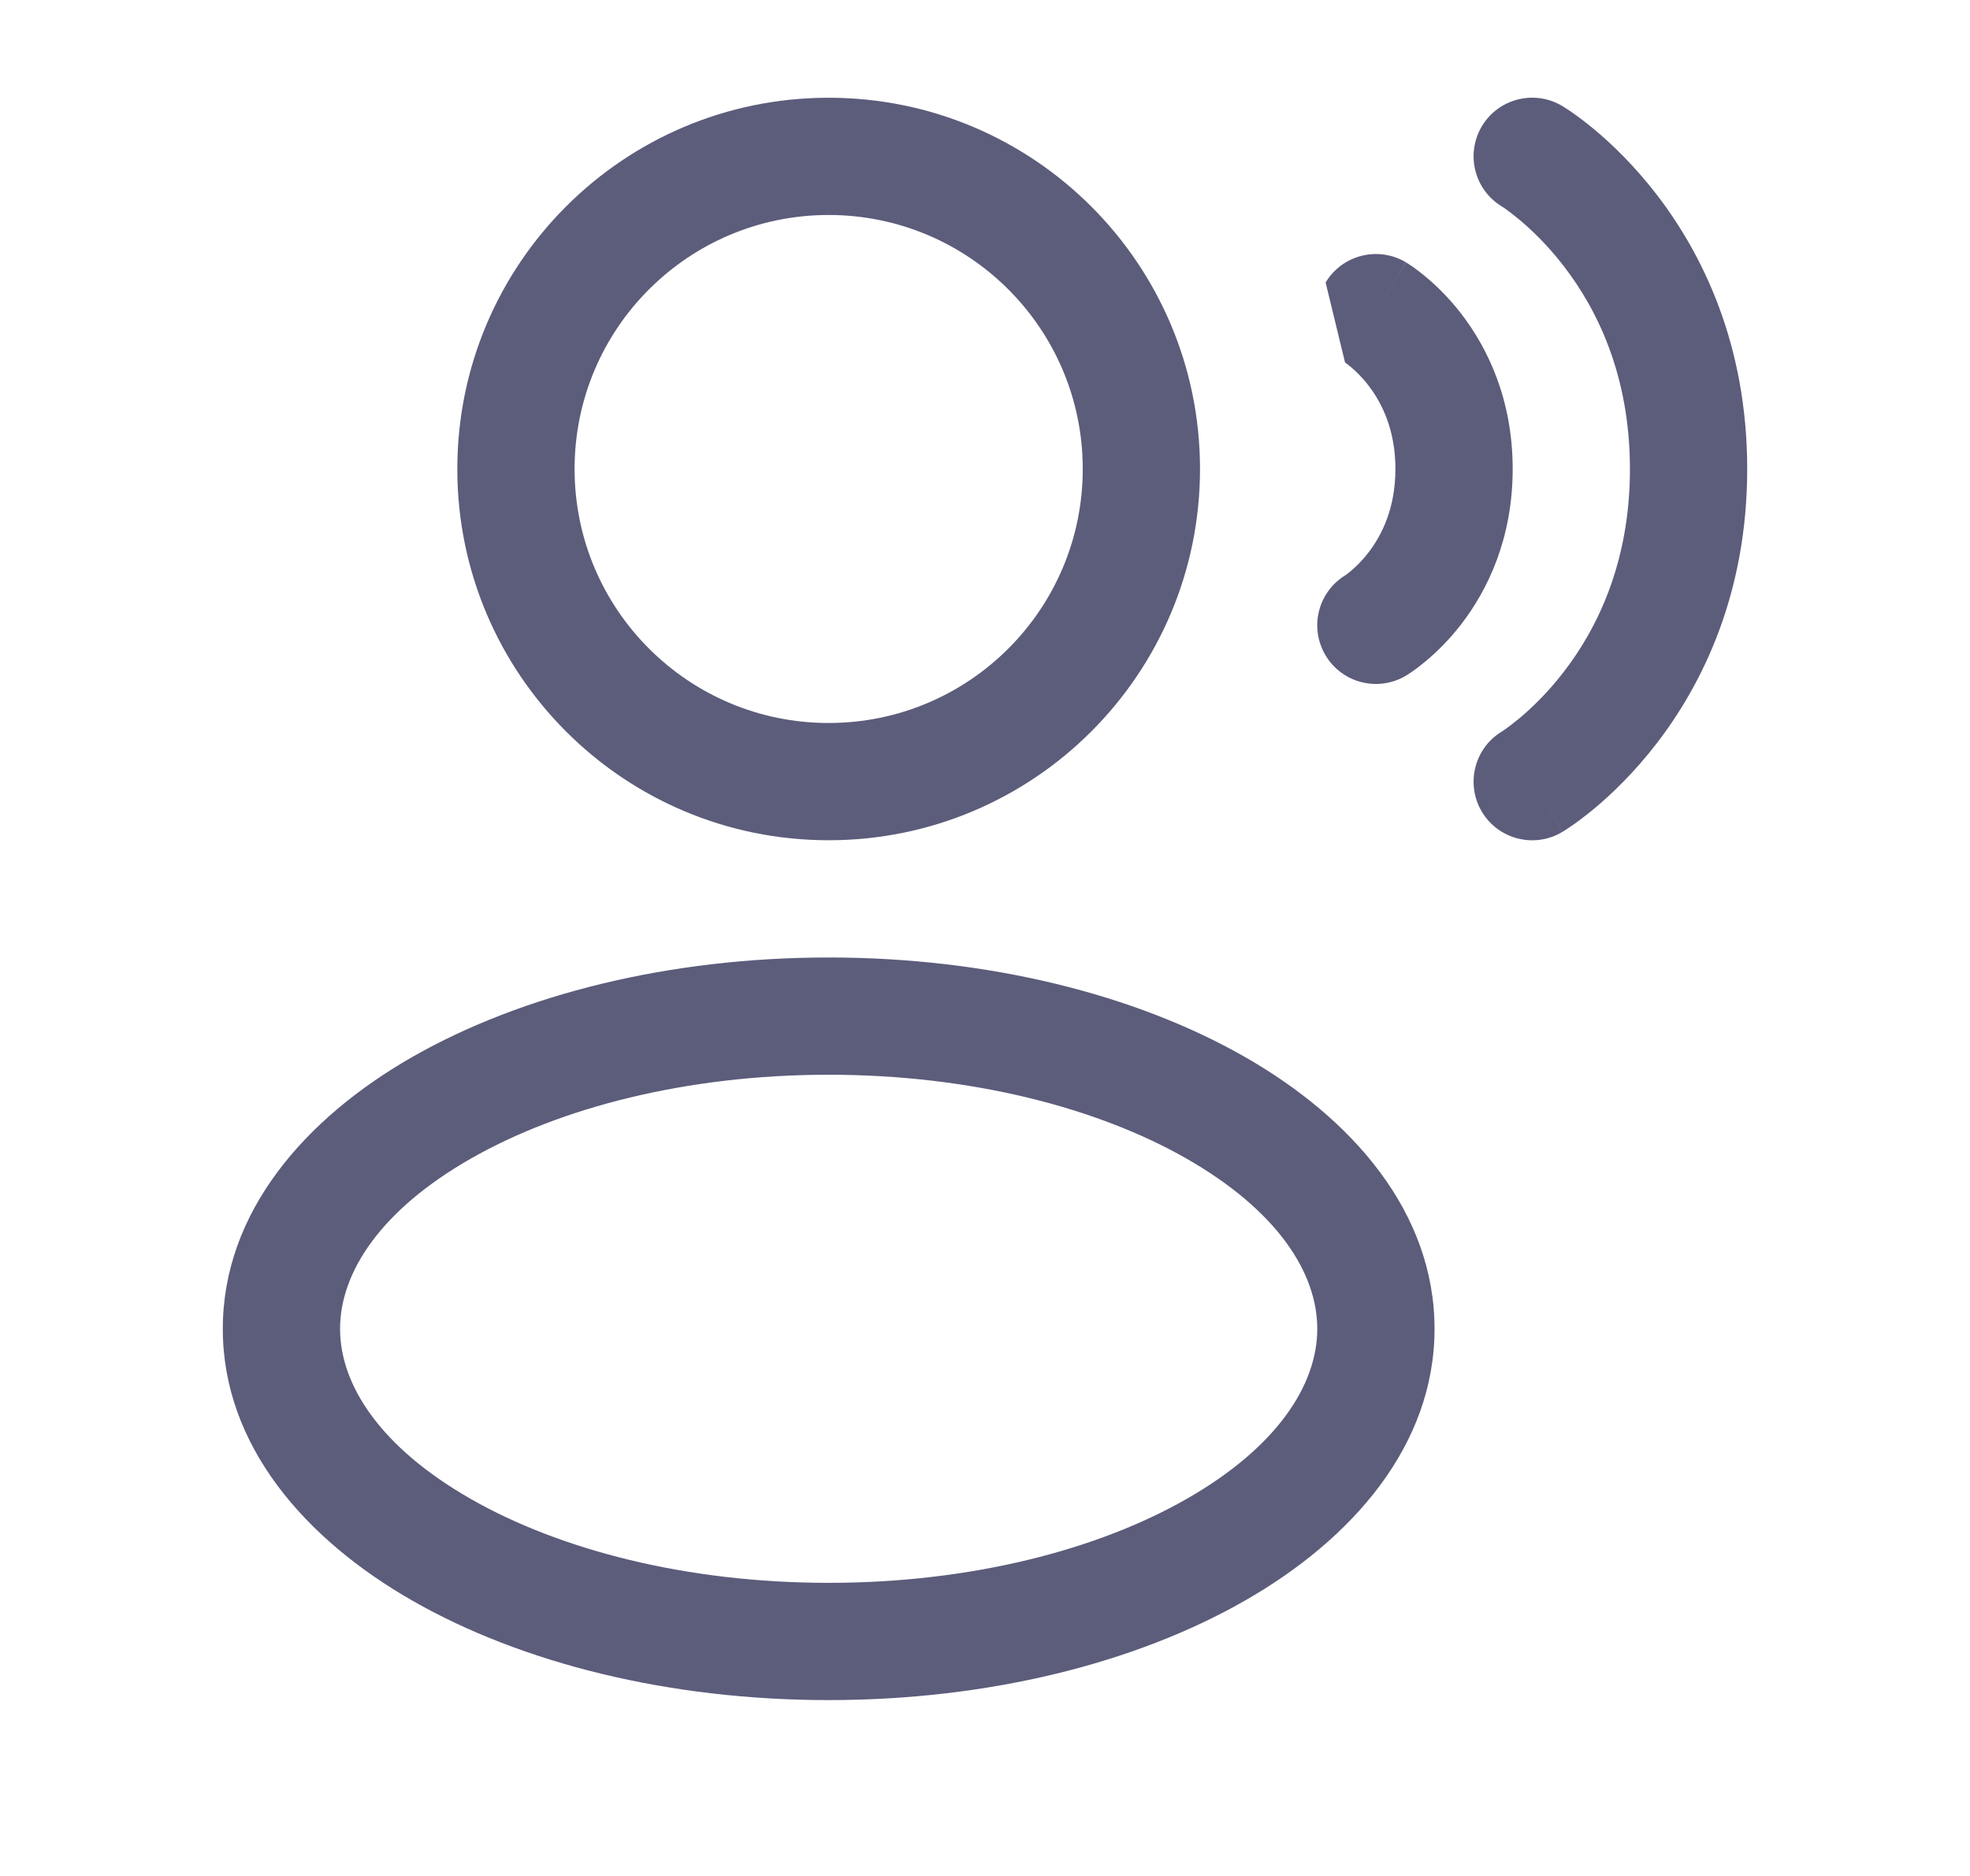
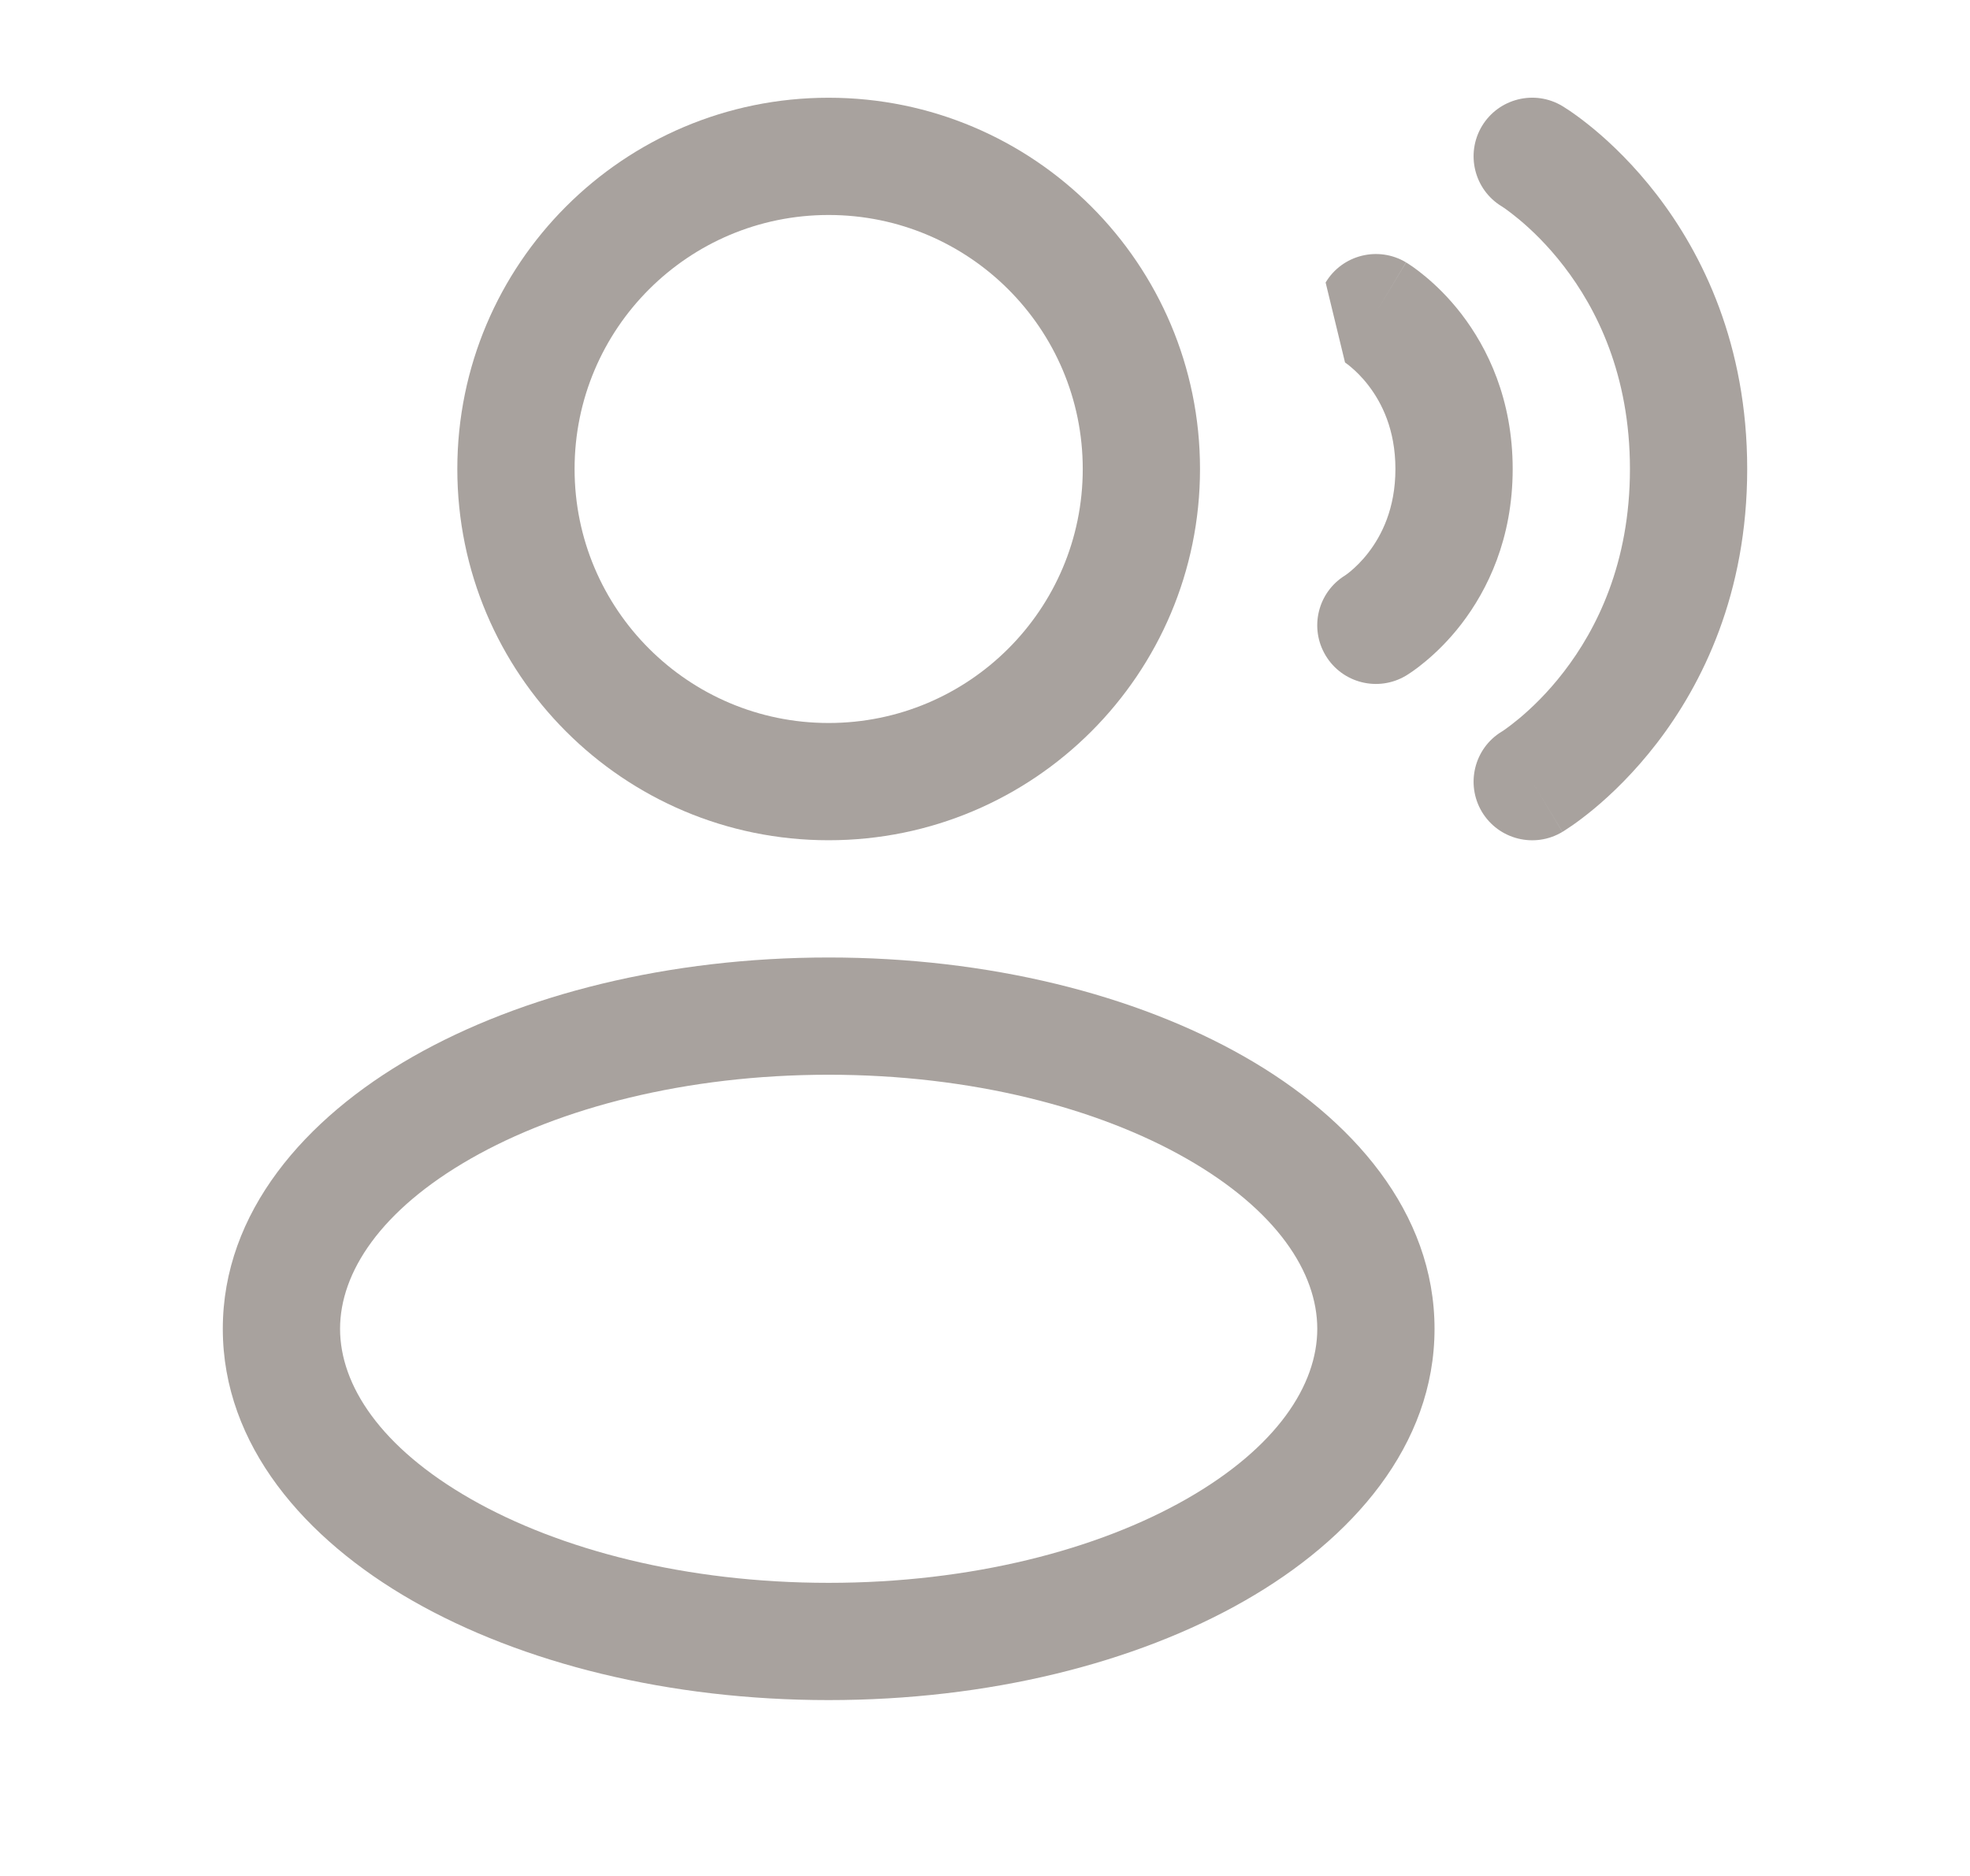
- <svg xmlns="http://www.w3.org/2000/svg" width="21" height="20" viewBox="0 0 21 20" fill="none">
-   <path d="M15.797 1.345C15.975 1.049 16.359 0.953 16.655 1.131L16.333 1.667C16.655 1.131 16.655 1.131 16.655 1.131L16.656 1.131L16.657 1.132L16.66 1.134L16.668 1.139C16.675 1.143 16.682 1.148 16.691 1.154C16.71 1.165 16.734 1.182 16.763 1.202C16.822 1.243 16.901 1.302 16.994 1.379C17.179 1.533 17.421 1.764 17.662 2.077C18.148 2.709 18.625 3.673 18.625 5C18.625 6.327 18.148 7.291 17.662 7.923C17.421 8.236 17.179 8.467 16.994 8.621C16.901 8.698 16.822 8.757 16.763 8.798C16.734 8.818 16.71 8.834 16.691 8.846C16.682 8.852 16.675 8.857 16.668 8.861L16.66 8.866L16.657 8.868L16.656 8.869C16.656 8.869 16.655 8.869 16.333 8.333L16.655 8.869C16.359 9.047 15.975 8.951 15.797 8.655C15.621 8.36 15.715 7.978 16.008 7.8L16.013 7.797C16.019 7.793 16.03 7.785 16.047 7.774C16.079 7.751 16.13 7.713 16.194 7.66C16.321 7.554 16.496 7.389 16.671 7.161C17.019 6.709 17.375 6.006 17.375 5C17.375 3.994 17.019 3.291 16.671 2.839C16.496 2.611 16.321 2.446 16.194 2.34C16.13 2.287 16.079 2.249 16.047 2.226C16.03 2.215 16.019 2.207 16.013 2.203L16.008 2.2C15.715 2.022 15.621 1.64 15.797 1.345Z" fill="#5C5C7B" />
-   <path fill-rule="evenodd" clip-rule="evenodd" d="M8.833 1.042C6.647 1.042 4.875 2.814 4.875 5C4.875 7.186 6.647 8.958 8.833 8.958C11.02 8.958 12.792 7.186 12.792 5C12.792 2.814 11.02 1.042 8.833 1.042ZM6.125 5C6.125 3.504 7.338 2.292 8.833 2.292C10.329 2.292 11.542 3.504 11.542 5C11.542 6.496 10.329 7.708 8.833 7.708C7.338 7.708 6.125 6.496 6.125 5Z" fill="#5C5C7B" />
-   <path fill-rule="evenodd" clip-rule="evenodd" d="M8.833 10.208C7.134 10.208 5.565 10.601 4.398 11.267C3.25 11.923 2.375 12.925 2.375 14.167C2.375 15.408 3.25 16.41 4.398 17.066C5.565 17.733 7.134 18.125 8.833 18.125C10.533 18.125 12.102 17.733 13.268 17.066C14.417 16.41 15.292 15.408 15.292 14.167C15.292 12.925 14.417 11.923 13.268 11.267C12.102 10.601 10.533 10.208 8.833 10.208ZM3.625 14.167C3.625 13.567 4.056 12.902 5.019 12.352C5.964 11.812 7.311 11.458 8.833 11.458C10.355 11.458 11.703 11.812 12.648 12.352C13.611 12.902 14.042 13.567 14.042 14.167C14.042 14.766 13.611 15.431 12.648 15.981C11.703 16.521 10.355 16.875 8.833 16.875C7.311 16.875 5.964 16.521 5.019 15.981C4.056 15.431 3.625 14.766 3.625 14.167Z" fill="#5C5C7B" />
-   <path d="M14.988 2.797C14.692 2.62 14.308 2.716 14.131 3.012L14.338 3.865L14.344 3.869C14.354 3.876 14.372 3.889 14.397 3.91C14.446 3.951 14.517 4.017 14.588 4.11C14.727 4.291 14.875 4.577 14.875 5C14.875 5.423 14.727 5.709 14.588 5.89C14.517 5.983 14.446 6.049 14.397 6.09C14.372 6.111 14.354 6.124 14.344 6.131L14.338 6.135C14.047 6.315 13.955 6.695 14.131 6.988C14.308 7.284 14.692 7.38 14.988 7.203L14.667 6.667C14.988 7.203 14.988 7.203 14.988 7.203L14.989 7.202L14.991 7.201L14.993 7.2L14.999 7.196L15.015 7.186C15.028 7.178 15.043 7.167 15.061 7.155C15.097 7.13 15.143 7.095 15.197 7.05C15.304 6.961 15.442 6.83 15.579 6.652C15.856 6.291 16.125 5.744 16.125 5C16.125 4.256 15.856 3.709 15.579 3.348C15.442 3.17 15.304 3.039 15.197 2.95C15.143 2.905 15.097 2.87 15.061 2.845C15.043 2.833 15.028 2.822 15.015 2.814L14.999 2.804L14.993 2.8L14.991 2.799L14.989 2.798C14.989 2.798 14.988 2.797 14.667 3.333L14.988 2.797Z" fill="#5C5C7B" />
+ <svg xmlns="http://www.w3.org/2000/svg" width="21px" height="20px" viewBox="0 0 21 20" fill="none" transform="rotate(0) scale(1, 1)">
+   <path d="M15.797 1.345C15.975 1.049 16.359 0.953 16.655 1.131L16.333 1.667C16.655 1.131 16.655 1.131 16.655 1.131L16.656 1.131L16.657 1.132L16.66 1.134L16.668 1.139C16.675 1.143 16.682 1.148 16.691 1.154C16.71 1.165 16.734 1.182 16.763 1.202C16.822 1.243 16.901 1.302 16.994 1.379C17.179 1.533 17.421 1.764 17.662 2.077C18.148 2.709 18.625 3.673 18.625 5C18.625 6.327 18.148 7.291 17.662 7.923C17.421 8.236 17.179 8.467 16.994 8.621C16.901 8.698 16.822 8.757 16.763 8.798C16.734 8.818 16.71 8.834 16.691 8.846C16.682 8.852 16.675 8.857 16.668 8.861L16.66 8.866L16.657 8.868L16.656 8.869C16.656 8.869 16.655 8.869 16.333 8.333L16.655 8.869C16.359 9.047 15.975 8.951 15.797 8.655C15.621 8.36 15.715 7.978 16.008 7.8L16.013 7.797C16.019 7.793 16.03 7.785 16.047 7.774C16.079 7.751 16.13 7.713 16.194 7.66C16.321 7.554 16.496 7.389 16.671 7.161C17.019 6.709 17.375 6.006 17.375 5C17.375 3.994 17.019 3.291 16.671 2.839C16.496 2.611 16.321 2.446 16.194 2.34C16.13 2.287 16.079 2.249 16.047 2.226C16.03 2.215 16.019 2.207 16.013 2.203L16.008 2.2C15.715 2.022 15.621 1.64 15.797 1.345Z" fill="#a8a29e" />
+   <path fill-rule="evenodd" clip-rule="evenodd" d="M8.833 1.042C6.647 1.042 4.875 2.814 4.875 5C4.875 7.186 6.647 8.958 8.833 8.958C11.02 8.958 12.792 7.186 12.792 5C12.792 2.814 11.02 1.042 8.833 1.042ZM6.125 5C6.125 3.504 7.338 2.292 8.833 2.292C10.329 2.292 11.542 3.504 11.542 5C11.542 6.496 10.329 7.708 8.833 7.708C7.338 7.708 6.125 6.496 6.125 5Z" fill="#a8a29e" />
+   <path fill-rule="evenodd" clip-rule="evenodd" d="M8.833 10.208C7.134 10.208 5.565 10.601 4.398 11.267C3.25 11.923 2.375 12.925 2.375 14.167C2.375 15.408 3.25 16.41 4.398 17.066C5.565 17.733 7.134 18.125 8.833 18.125C10.533 18.125 12.102 17.733 13.268 17.066C14.417 16.41 15.292 15.408 15.292 14.167C15.292 12.925 14.417 11.923 13.268 11.267C12.102 10.601 10.533 10.208 8.833 10.208ZM3.625 14.167C3.625 13.567 4.056 12.902 5.019 12.352C5.964 11.812 7.311 11.458 8.833 11.458C10.355 11.458 11.703 11.812 12.648 12.352C13.611 12.902 14.042 13.567 14.042 14.167C14.042 14.766 13.611 15.431 12.648 15.981C11.703 16.521 10.355 16.875 8.833 16.875C7.311 16.875 5.964 16.521 5.019 15.981C4.056 15.431 3.625 14.766 3.625 14.167Z" fill="#a8a29e" />
+   <path d="M14.988 2.797C14.692 2.62 14.308 2.716 14.131 3.012L14.338 3.865L14.344 3.869C14.354 3.876 14.372 3.889 14.397 3.91C14.446 3.951 14.517 4.017 14.588 4.11C14.727 4.291 14.875 4.577 14.875 5C14.875 5.423 14.727 5.709 14.588 5.89C14.517 5.983 14.446 6.049 14.397 6.09C14.372 6.111 14.354 6.124 14.344 6.131L14.338 6.135C14.047 6.315 13.955 6.695 14.131 6.988C14.308 7.284 14.692 7.38 14.988 7.203L14.667 6.667C14.988 7.203 14.988 7.203 14.988 7.203L14.989 7.202L14.991 7.201L14.993 7.2L14.999 7.196L15.015 7.186C15.028 7.178 15.043 7.167 15.061 7.155C15.097 7.13 15.143 7.095 15.197 7.05C15.304 6.961 15.442 6.83 15.579 6.652C15.856 6.291 16.125 5.744 16.125 5C16.125 4.256 15.856 3.709 15.579 3.348C15.442 3.17 15.304 3.039 15.197 2.95C15.143 2.905 15.097 2.87 15.061 2.845C15.043 2.833 15.028 2.822 15.015 2.814L14.999 2.804L14.993 2.8L14.991 2.799L14.989 2.798C14.989 2.798 14.988 2.797 14.667 3.333L14.988 2.797Z" fill="#a8a29e" />
</svg>
